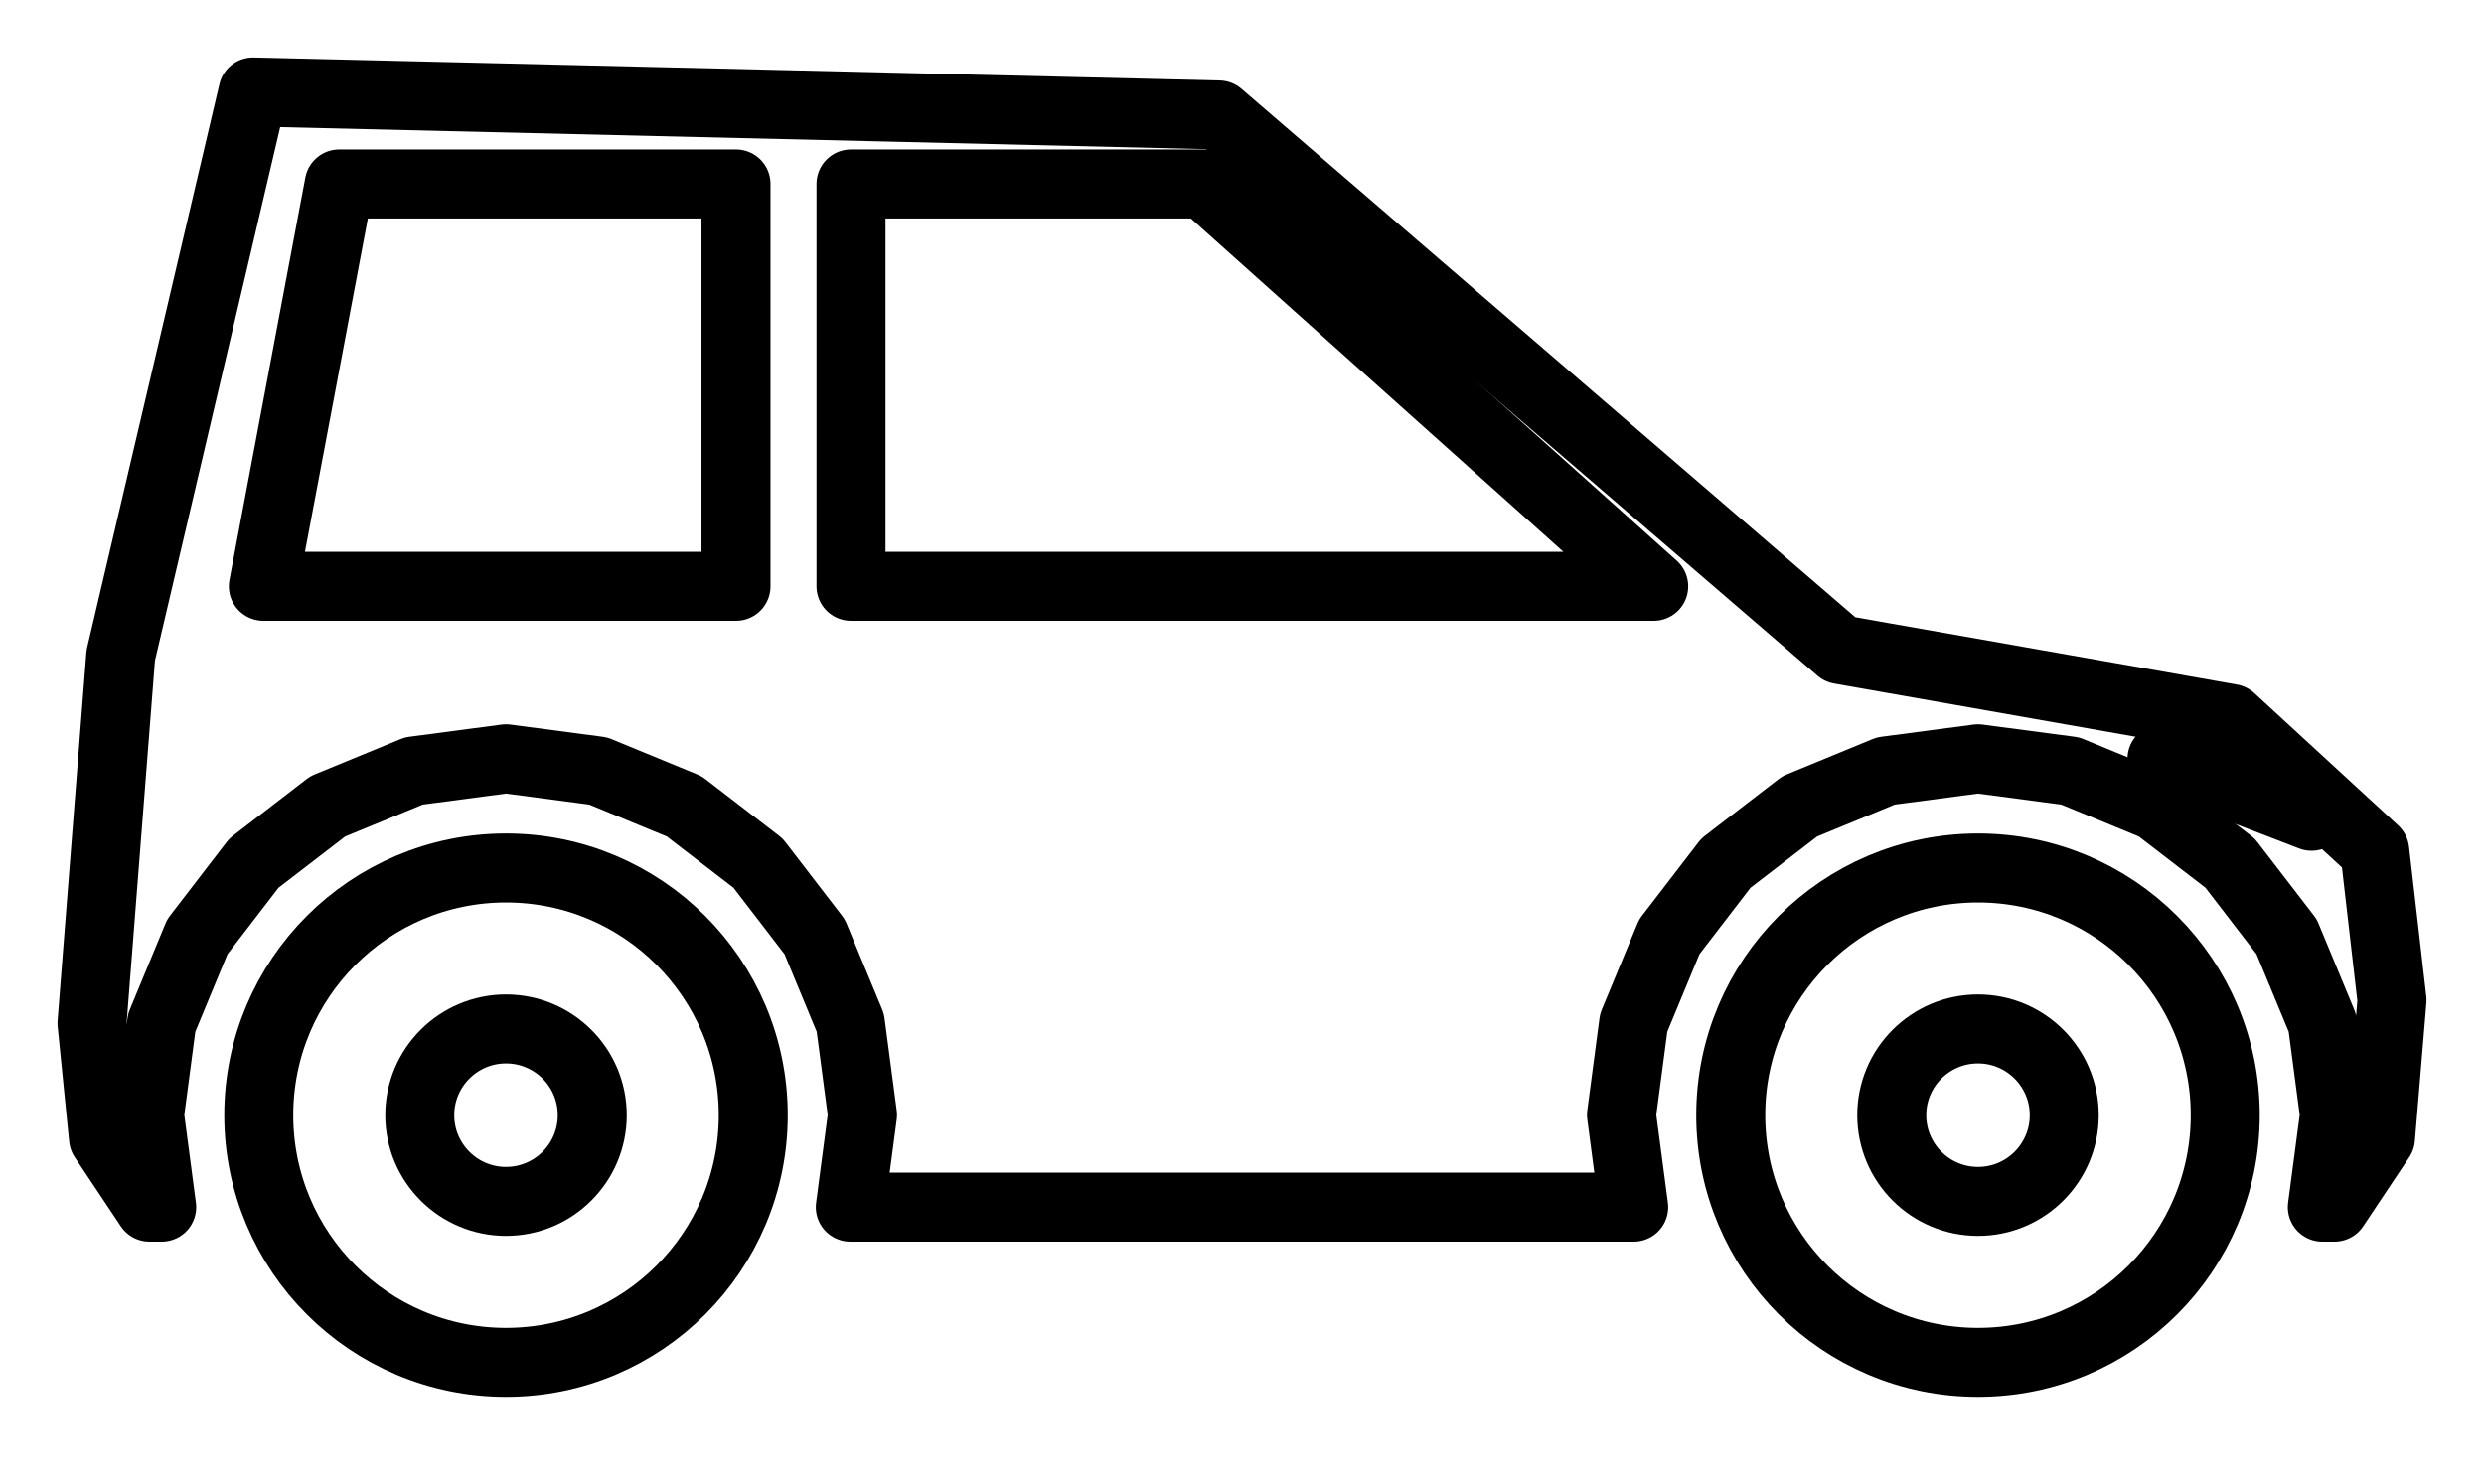
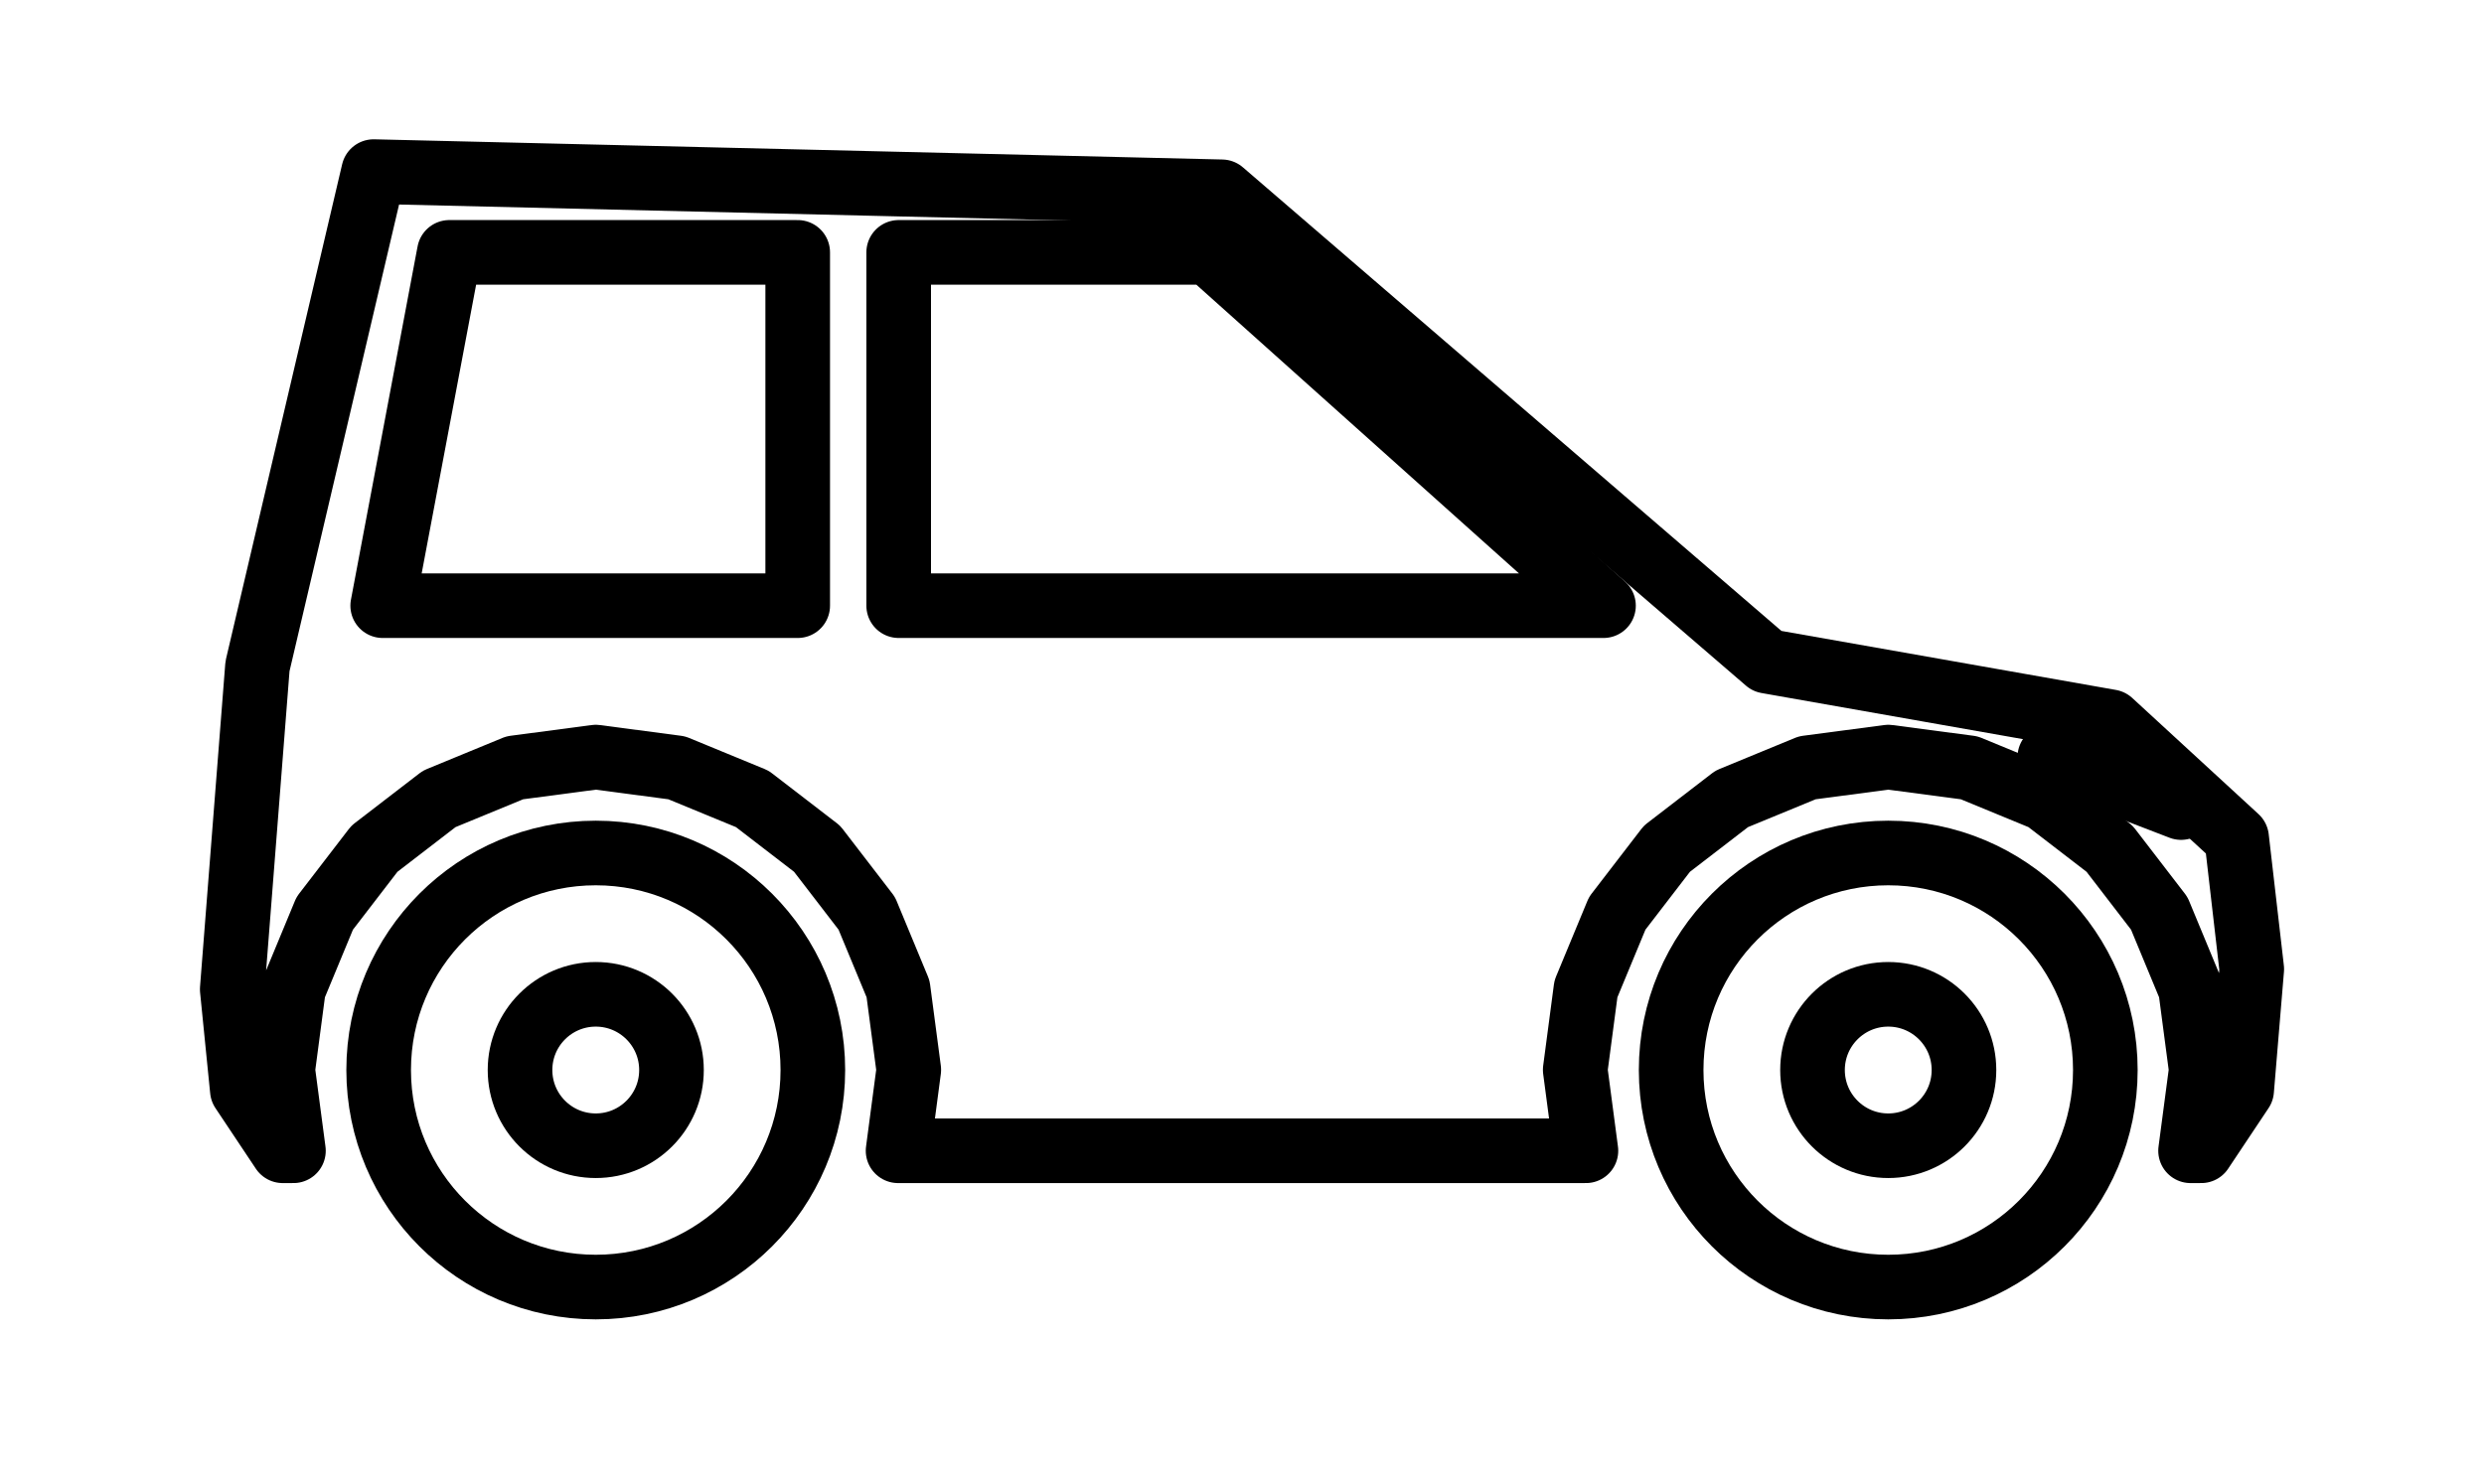
- <svg xmlns="http://www.w3.org/2000/svg" viewBox="0 0 1080 645" aria-hidden="true" focusable="false">
-   <g fill="none" stroke="currentColor" stroke-width="30" stroke-linecap="round" stroke-linejoin="round">
+ <svg xmlns="http://www.w3.org/2000/svg" viewBox="-75 -45 1230 735" aria-hidden="true" focusable="false">
+   <g fill="none" stroke="currentColor" stroke-width="32" stroke-linecap="round" stroke-linejoin="round">
    <path d="M65.0 525.0 L70.3 525.0 L65.0 484.9 L70.3 444.8 L85.8 407.4 L110.4 375.4 L142.5 350.7 L179.9 335.3 L220.0 330.0 L260.1 335.3 L297.5 350.7 L329.6 375.4 L354.2 407.4 L369.7 444.8 L375.0 484.9 L369.7 525.0 L710.3 525.0 L705.0 484.9 L710.3 444.8 L725.8 407.4 L750.4 375.4 L782.5 350.7 L819.9 335.3 L860.0 330.0 L900.1 335.3 L937.5 350.7 L969.6 375.4 L994.2 407.4 L1009.7 444.8 L1015.0 484.9 L1009.7 525.0 L1015.0 525.0 L1035.0 495.0 L1040.0 435.0 L1032.5 370.0 L970.0 312.5 L800.0 282.5 L530.0 50.0 L110.0 40.0 L52.5 285.0 L40.0 445.0 L45.0 495.0 Z" />
    <path d="M370.0 255.0 L719.0 255.0 L523.5 80.0 L370.0 80.0 Z" />
    <path d="M114.5 255.0 L320.0 255.0 L320.0 80.0 L147.5 80.0 Z" />
    <path d="M1005.0 355.0 L940.0 330.0" />
    <circle cx="220.0" cy="485.0" r="107.5" />
    <circle cx="220.0" cy="485.0" r="37.5" />
    <circle cx="860.0" cy="485.0" r="107.5" />
    <circle cx="860.0" cy="485.0" r="37.5" />
  </g>
</svg>
